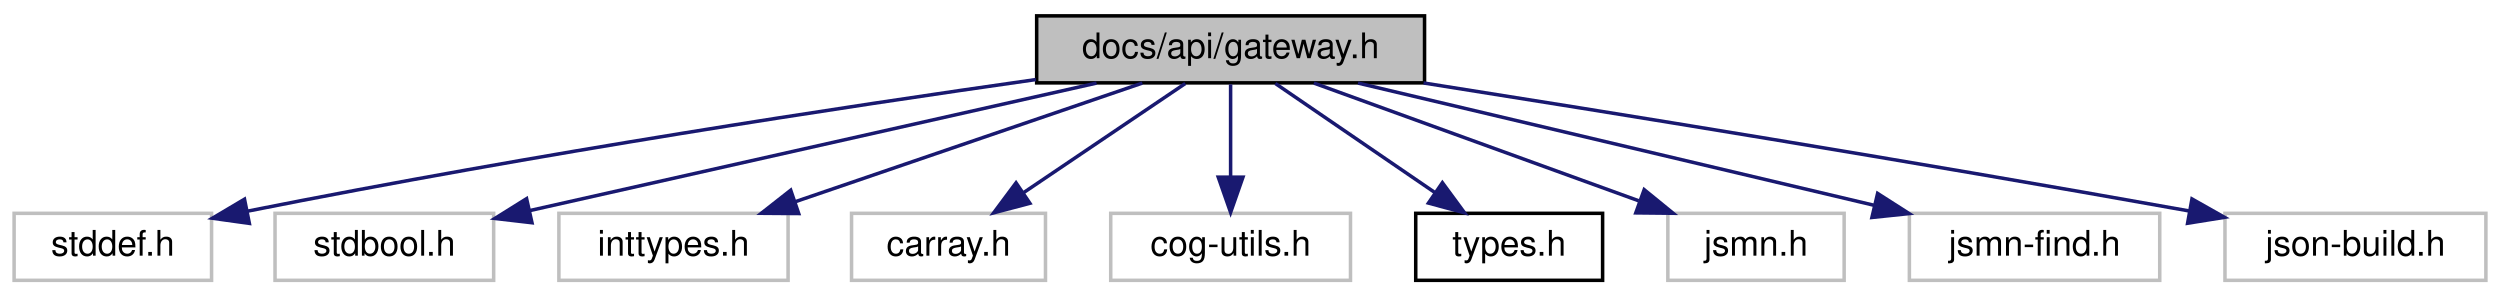
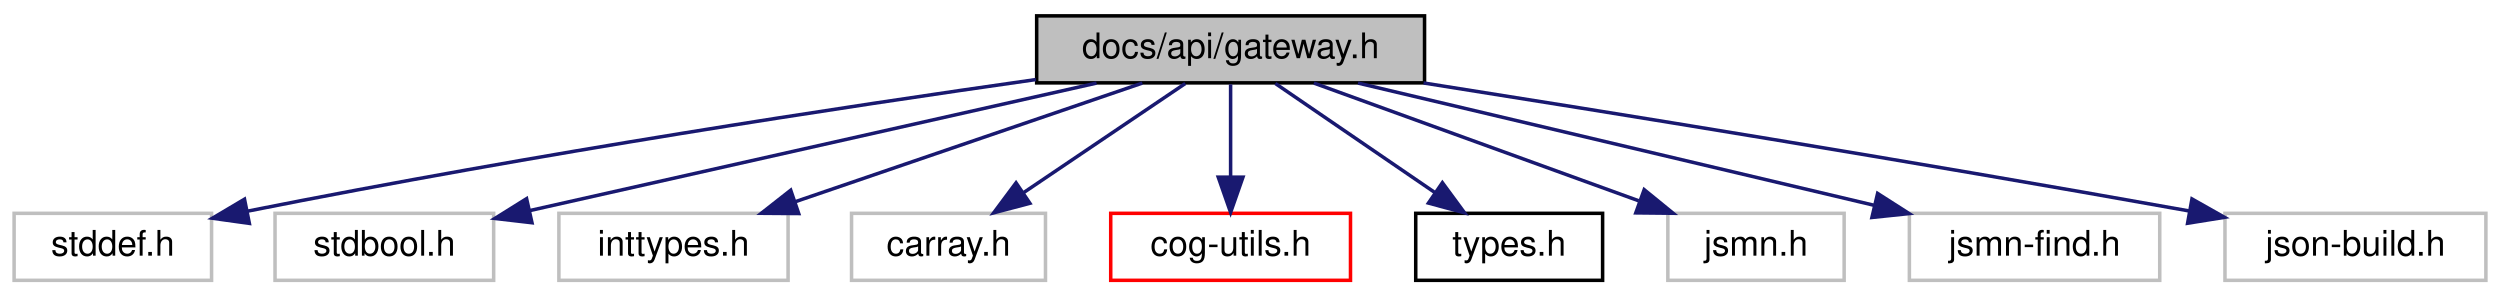
<svg xmlns="http://www.w3.org/2000/svg" xmlns:xlink="http://www.w3.org/1999/xlink" width="709pt" height="84pt" viewBox="0.00 0.00 709.00 84.00">
  <g id="graph0" class="graph" transform="scale(1 1) rotate(0) translate(4 80)">
    <g id="node1" class="node">
      <g id="a_node1">
        <a xlink:title="Generated code.">
          <polygon fill="#bfbfbf" stroke="black" points="290,-56.5 290,-75.5 400,-75.5 400,-56.5 290,-56.5" />
          <text text-anchor="middle" x="345" y="-63.5" font-family="Helvetica,sans-Serif" font-size="10.00">docs/api/gateway.h</text>
        </a>
      </g>
    </g>
    <g id="node2" class="node">
      <g id="a_node2">
        <a xlink:title=" ">
          <polygon fill="none" stroke="#bfbfbf" points="0,-0.5 0,-19.5 56,-19.5 56,-0.5 0,-0.5" />
          <text text-anchor="middle" x="28" y="-7.5" font-family="Helvetica,sans-Serif" font-size="10.00">stddef.h</text>
        </a>
      </g>
    </g>
    <g id="edge1" class="edge">
      <path fill="none" stroke="midnightblue" d="M289.78,-57.44C235.29,-49.69 149.43,-36.68 66.11,-20.1" />
      <polygon fill="midnightblue" stroke="midnightblue" points="66.72,-16.65 56.23,-18.11 65.34,-23.51 66.72,-16.65" />
    </g>
    <g id="node3" class="node">
      <g id="a_node3">
        <a xlink:title=" ">
          <polygon fill="none" stroke="#bfbfbf" points="74,-0.5 74,-19.5 136,-19.5 136,-0.5 74,-0.5" />
          <text text-anchor="middle" x="105" y="-7.5" font-family="Helvetica,sans-Serif" font-size="10.00">stdbool.h</text>
        </a>
      </g>
    </g>
    <g id="edge2" class="edge">
      <path fill="none" stroke="midnightblue" d="M306.97,-56.44C263.1,-46.57 191.24,-30.4 146.11,-20.25" />
      <polygon fill="midnightblue" stroke="midnightblue" points="146.87,-16.83 136.35,-18.05 145.34,-23.66 146.87,-16.83" />
    </g>
    <g id="node4" class="node">
      <g id="a_node4">
        <a xlink:title=" ">
          <polygon fill="none" stroke="#bfbfbf" points="154.5,-0.5 154.5,-19.5 219.5,-19.5 219.5,-0.5 154.5,-0.5" />
          <text text-anchor="middle" x="187" y="-7.5" font-family="Helvetica,sans-Serif" font-size="10.00">inttypes.h</text>
        </a>
      </g>
    </g>
    <g id="edge3" class="edge">
      <path fill="none" stroke="midnightblue" d="M319.96,-56.44C293.38,-47.36 251.19,-32.94 221.48,-22.78" />
      <polygon fill="midnightblue" stroke="midnightblue" points="222.51,-19.44 211.92,-19.52 220.25,-26.06 222.51,-19.44" />
    </g>
    <g id="node5" class="node">
      <g id="a_node5">
        <a xlink:title=" ">
          <polygon fill="none" stroke="#bfbfbf" points="237.5,-0.5 237.5,-19.5 292.5,-19.5 292.5,-0.5 237.5,-0.5" />
          <text text-anchor="middle" x="265" y="-7.5" font-family="Helvetica,sans-Serif" font-size="10.00">carray.h</text>
        </a>
      </g>
    </g>
    <g id="edge4" class="edge">
      <path fill="none" stroke="midnightblue" d="M332.15,-56.32C319.78,-47.98 300.87,-35.21 286.26,-25.35" />
      <polygon fill="midnightblue" stroke="midnightblue" points="288.07,-22.35 277.82,-19.65 284.15,-28.15 288.07,-22.35" />
    </g>
    <g id="node6" class="node">
      <g id="a_node6">
-         <a xlink:title=" ">
-           <polygon fill="none" stroke="#bfbfbf" points="311,-0.5 311,-19.5 379,-19.5 379,-0.5 311,-0.5" />
+         <a xlink:href="cog-utils_8h_source.html" target="_top" xlink:title=" ">
+           <polygon fill="none" stroke="red" points="311,-0.5 311,-19.5 379,-19.5 379,-0.5 311,-0.5" />
          <text text-anchor="middle" x="345" y="-7.5" font-family="Helvetica,sans-Serif" font-size="10.00">cog-utils.h</text>
        </a>
      </g>
    </g>
    <g id="edge5" class="edge">
      <path fill="none" stroke="midnightblue" d="M345,-56.08C345,-49.01 345,-38.86 345,-29.99" />
      <polygon fill="midnightblue" stroke="midnightblue" points="348.5,-29.75 345,-19.75 341.5,-29.75 348.5,-29.75" />
    </g>
    <g id="node7" class="node">
      <g id="a_node7">
        <a xlink:href="types_8h.html" target="_top" xlink:title=" ">
          <polygon fill="none" stroke="black" points="397.5,-0.5 397.5,-19.5 450.5,-19.5 450.5,-0.5 397.5,-0.5" />
          <text text-anchor="middle" x="424" y="-7.5" font-family="Helvetica,sans-Serif" font-size="10.00">types.h</text>
        </a>
      </g>
    </g>
    <g id="edge6" class="edge">
      <path fill="none" stroke="midnightblue" d="M357.69,-56.32C369.9,-47.98 388.58,-35.21 403,-25.35" />
      <polygon fill="midnightblue" stroke="midnightblue" points="405.06,-28.19 411.34,-19.65 401.11,-22.41 405.06,-28.19" />
    </g>
    <g id="node8" class="node">
      <g id="a_node8">
        <a xlink:title=" ">
          <polygon fill="none" stroke="#bfbfbf" points="469,-0.5 469,-19.5 519,-19.5 519,-0.5 469,-0.5" />
          <text text-anchor="middle" x="494" y="-7.5" font-family="Helvetica,sans-Serif" font-size="10.00">jsmn.h</text>
        </a>
      </g>
    </g>
    <g id="edge7" class="edge">
      <path fill="none" stroke="midnightblue" d="M368.61,-56.44C393.46,-47.44 432.77,-33.19 460.75,-23.05" />
      <polygon fill="midnightblue" stroke="midnightblue" points="462.29,-26.21 470.5,-19.52 459.91,-19.63 462.29,-26.21" />
    </g>
    <g id="node9" class="node">
      <g id="a_node9">
        <a xlink:title=" ">
          <polygon fill="none" stroke="#bfbfbf" points="537.5,-0.5 537.5,-19.5 608.5,-19.5 608.5,-0.5 537.5,-0.5" />
          <text text-anchor="middle" x="573" y="-7.5" font-family="Helvetica,sans-Serif" font-size="10.00">jsmn-find.h</text>
        </a>
      </g>
    </g>
    <g id="edge8" class="edge">
      <path fill="none" stroke="midnightblue" d="M381.13,-56.44C420.77,-47.06 484.47,-31.97 527.49,-21.78" />
      <polygon fill="midnightblue" stroke="midnightblue" points="528.49,-25.14 537.42,-19.43 526.88,-18.33 528.49,-25.14" />
    </g>
    <g id="node10" class="node">
      <g id="a_node10">
        <a xlink:title=" ">
          <polygon fill="none" stroke="#bfbfbf" points="627,-0.5 627,-19.5 701,-19.5 701,-0.5 627,-0.5" />
          <text text-anchor="middle" x="664" y="-7.5" font-family="Helvetica,sans-Serif" font-size="10.00">json-build.h</text>
        </a>
      </g>
    </g>
    <g id="edge9" class="edge">
      <path fill="none" stroke="midnightblue" d="M399.73,-56.47C452.75,-48.1 535.69,-34.71 616.96,-20.15" />
      <polygon fill="midnightblue" stroke="midnightblue" points="617.64,-23.58 626.86,-18.37 616.4,-16.69 617.64,-23.58" />
    </g>
  </g>
</svg>
